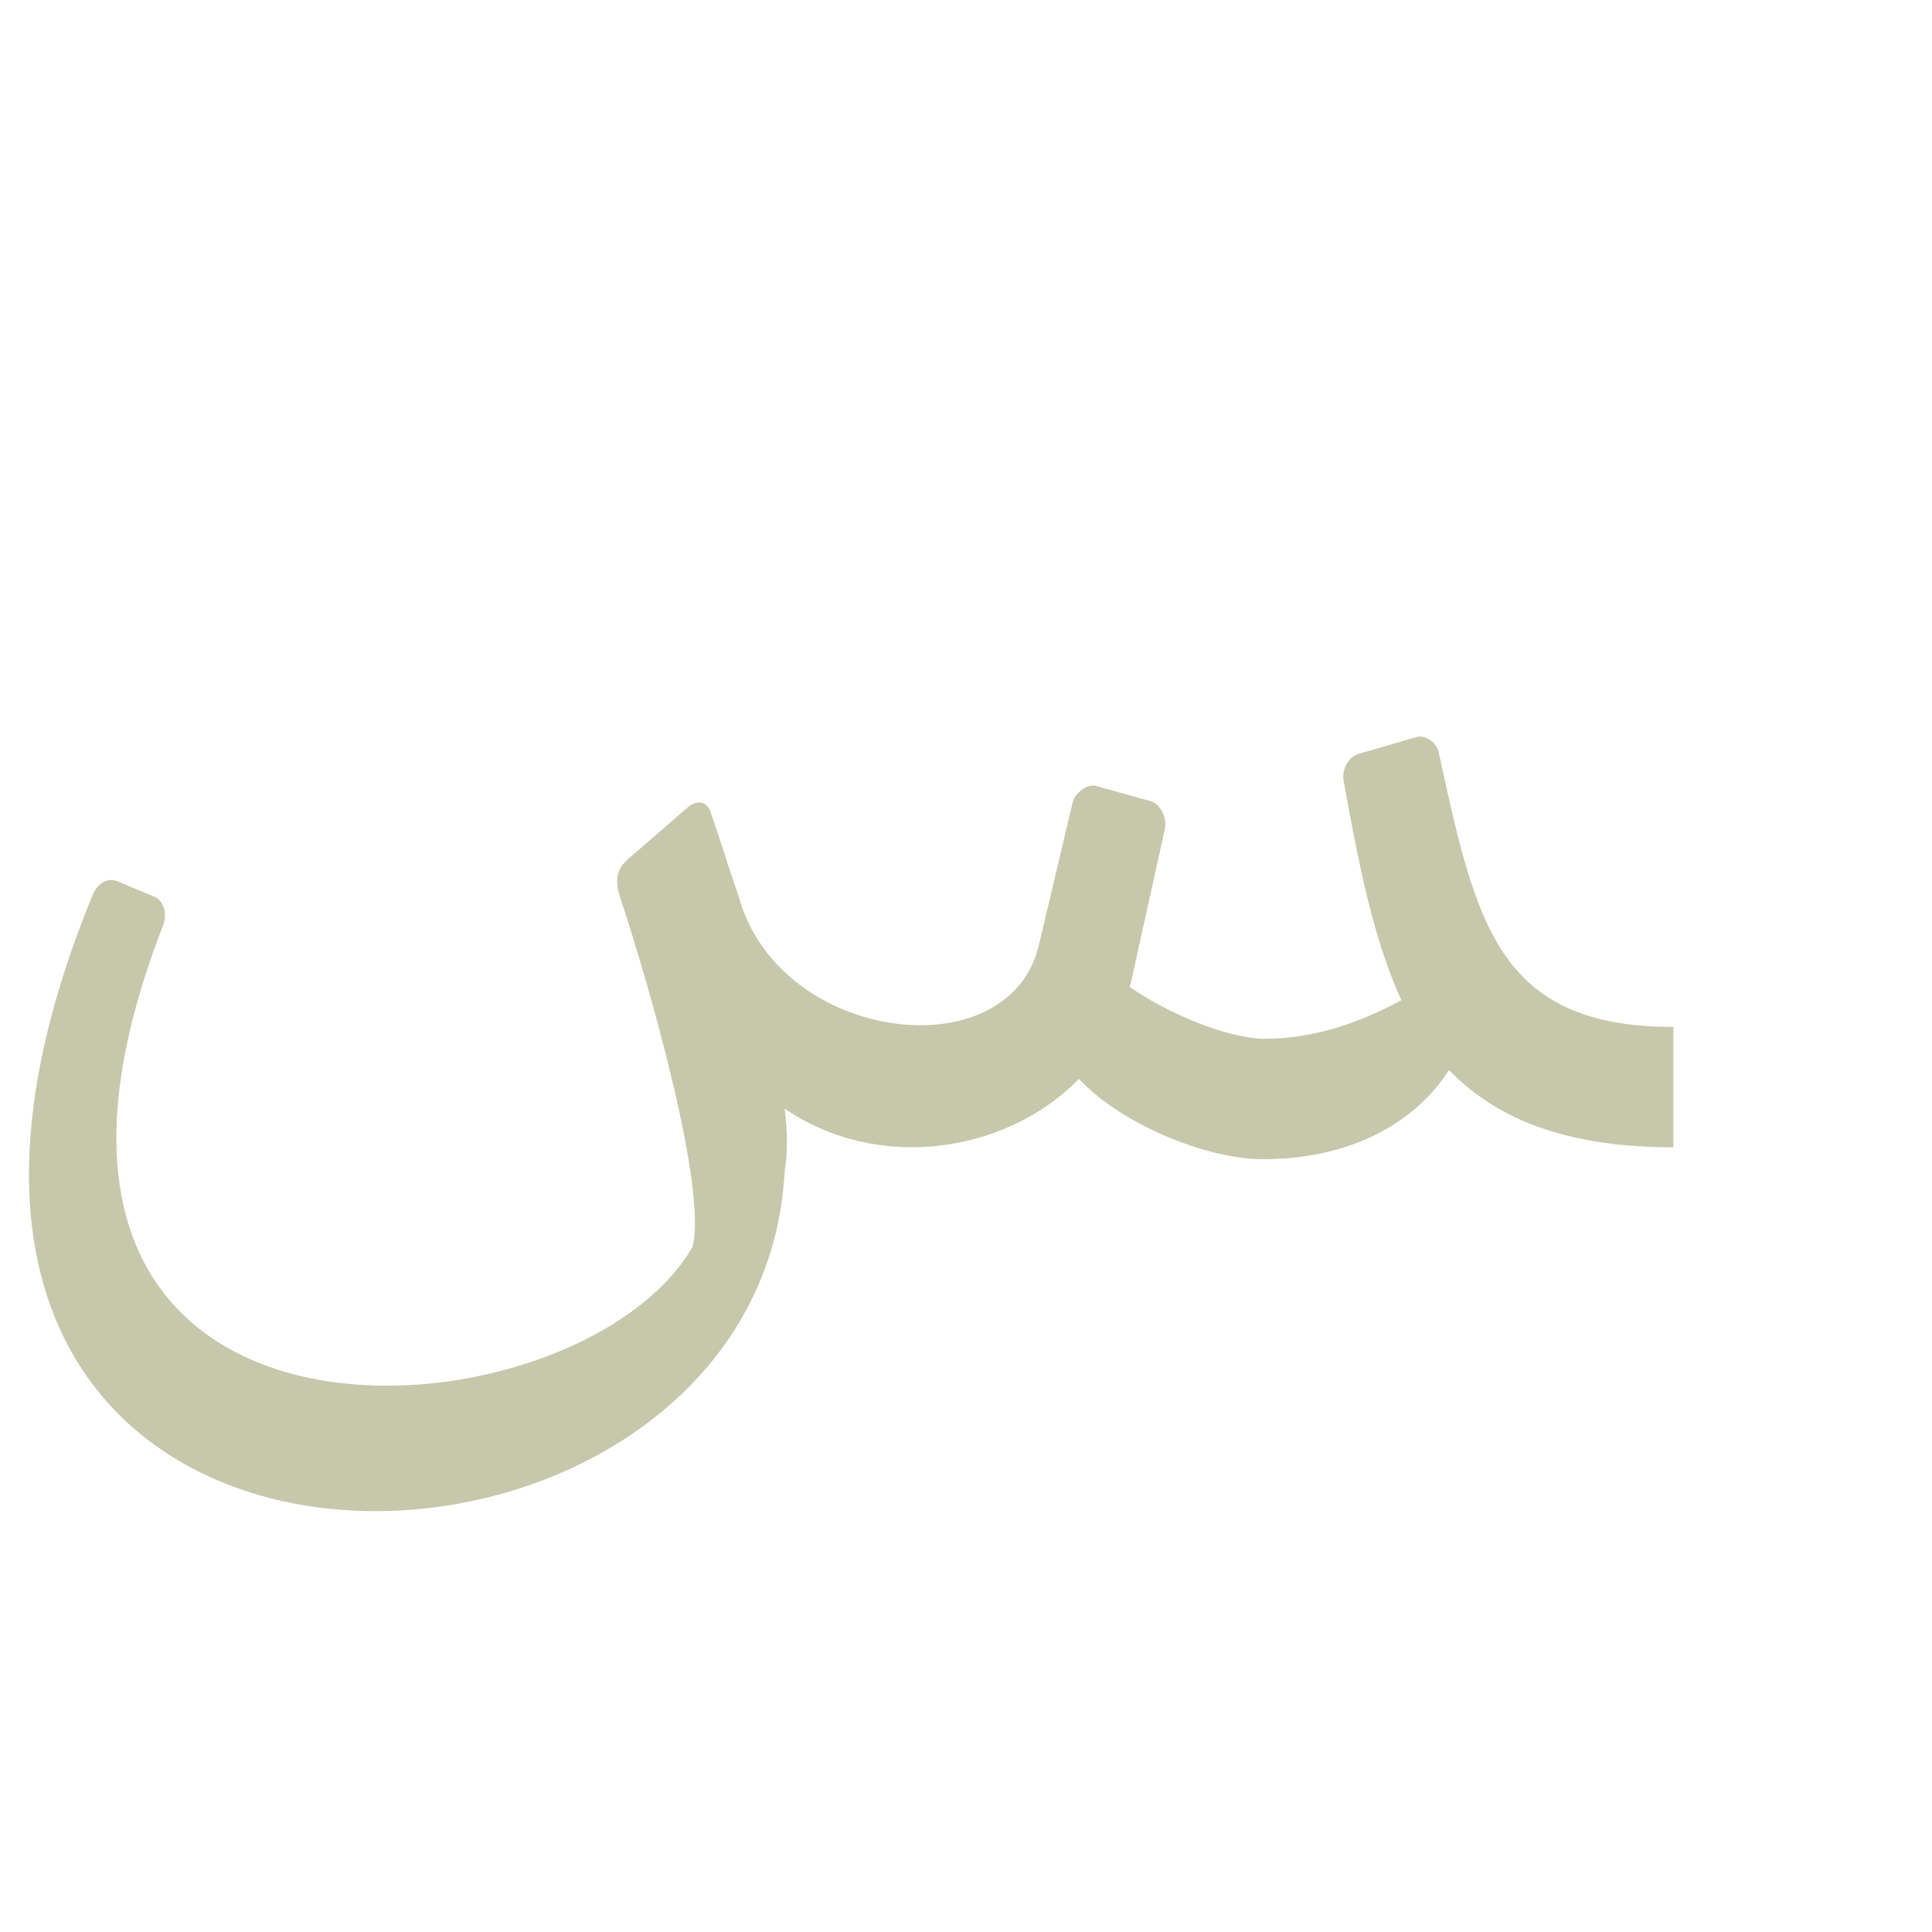
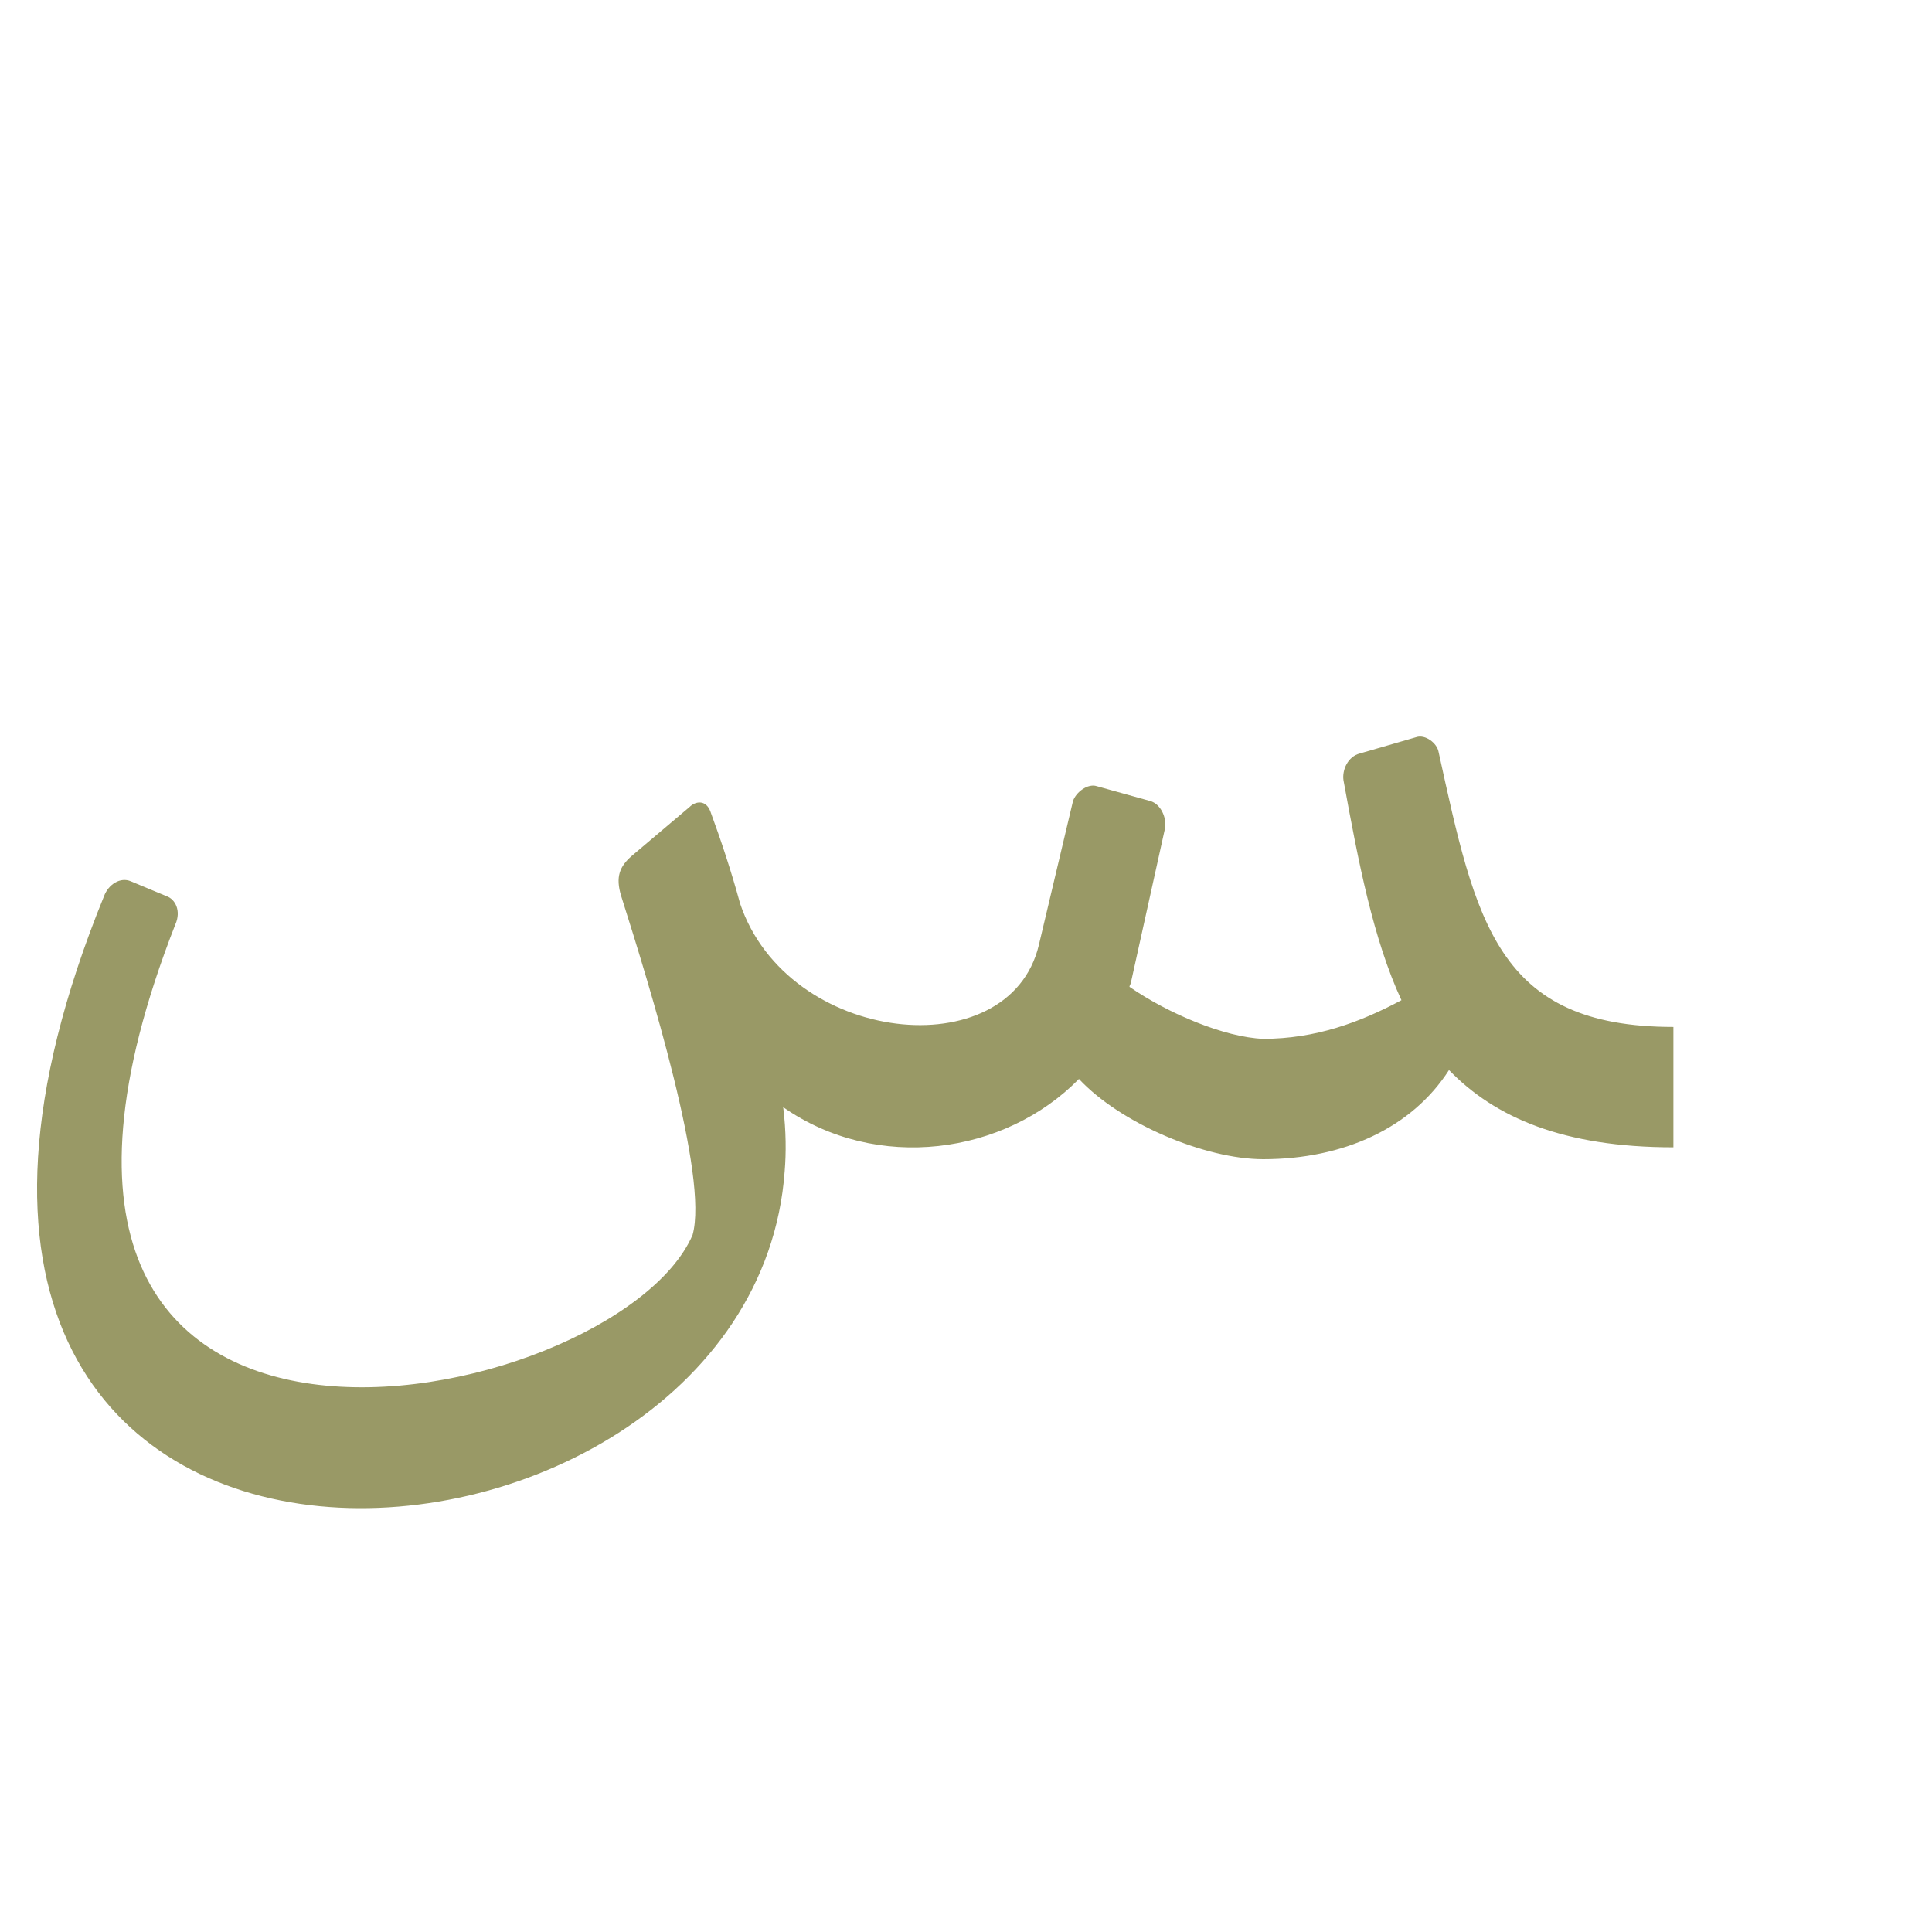
<svg xmlns="http://www.w3.org/2000/svg" xml:space="preserve" width="1300px" height="1300px" version="1.0" style="shape-rendering:geometricPrecision; text-rendering:geometricPrecision; image-rendering:optimizeQuality; fill-rule:evenodd; clip-rule:evenodd" viewBox="0 0 1300 1056">
  <defs>
    <style type="text/css">
   
-     .fil0 {fill:#999966;fill-opacity:0.549}
+     .fil0 {fill:#999966}
   
  </style>
  </defs>
  <g id="_100:master">
-     <path class="fil0" d="M466 717c10,-39 -29,-176 -49,-236 -4,-13 -1,-20 8,-27l38 -33c5,-4 12,-5 15,3 6,17 12,37 19,57l0 0c27,99 182,118 202,33l23 -97c2,-6 10,-12 16,-10l36 10c7,2 11,11 10,18l-23 104c0,1 -1,2 -1,3 26,18 64,34 90,35 35,0 65,-11 93,-26 -19,-41 -29,-93 -39,-148 -1,-7 3,-16 11,-18l38 -11c6,-2 14,4 15,10 25,114 39,185 158,185l0 81c-74,0 -120,-20 -151,-52 -25,39 -71,60 -125,60 -39,0 -96,-24 -124,-54 -49,50 -135,63 -198,20 2,16 2,31 0,42 -17,325 -680,338 -466,-185 3,-8 10,-13 17,-10l24 10c6,2 10,10 7,19 -150,384 277,354 356,217z" />
+     <path class="fil0" d="M1126 569l0 81c-74,0 -120,-20 -151,-52 -25,39 -71,60 -125,60 -39,0 -96,-24 -124,-54 -50,51 -136,63 -199,19 2,16 2,31 1,43 -22,306 -678,355 -458,-185 3,-8 11,-13 18,-10l24 10c6,2 10,10 6,19 -167,426 296,329 348,209 11,-39 -29,-168 -48,-228 -4,-13 -1,-20 7,-27l39 -33c4,-4 11,-5 14,3 7,19 14,40 20,62 32,95 181,111 201,28l23 -97c2,-6 10,-12 16,-10l36 10c7,2 11,11 10,18l-23 104c0,1 -1,2 -1,3 26,18 64,34 90,35 35,0 65,-11 93,-26 -19,-41 -29,-93 -39,-148 -1,-7 3,-16 11,-18l38 -11c6,-2 14,4 15,10 25,114 39,185 158,185z" />
  </g>
</svg>
